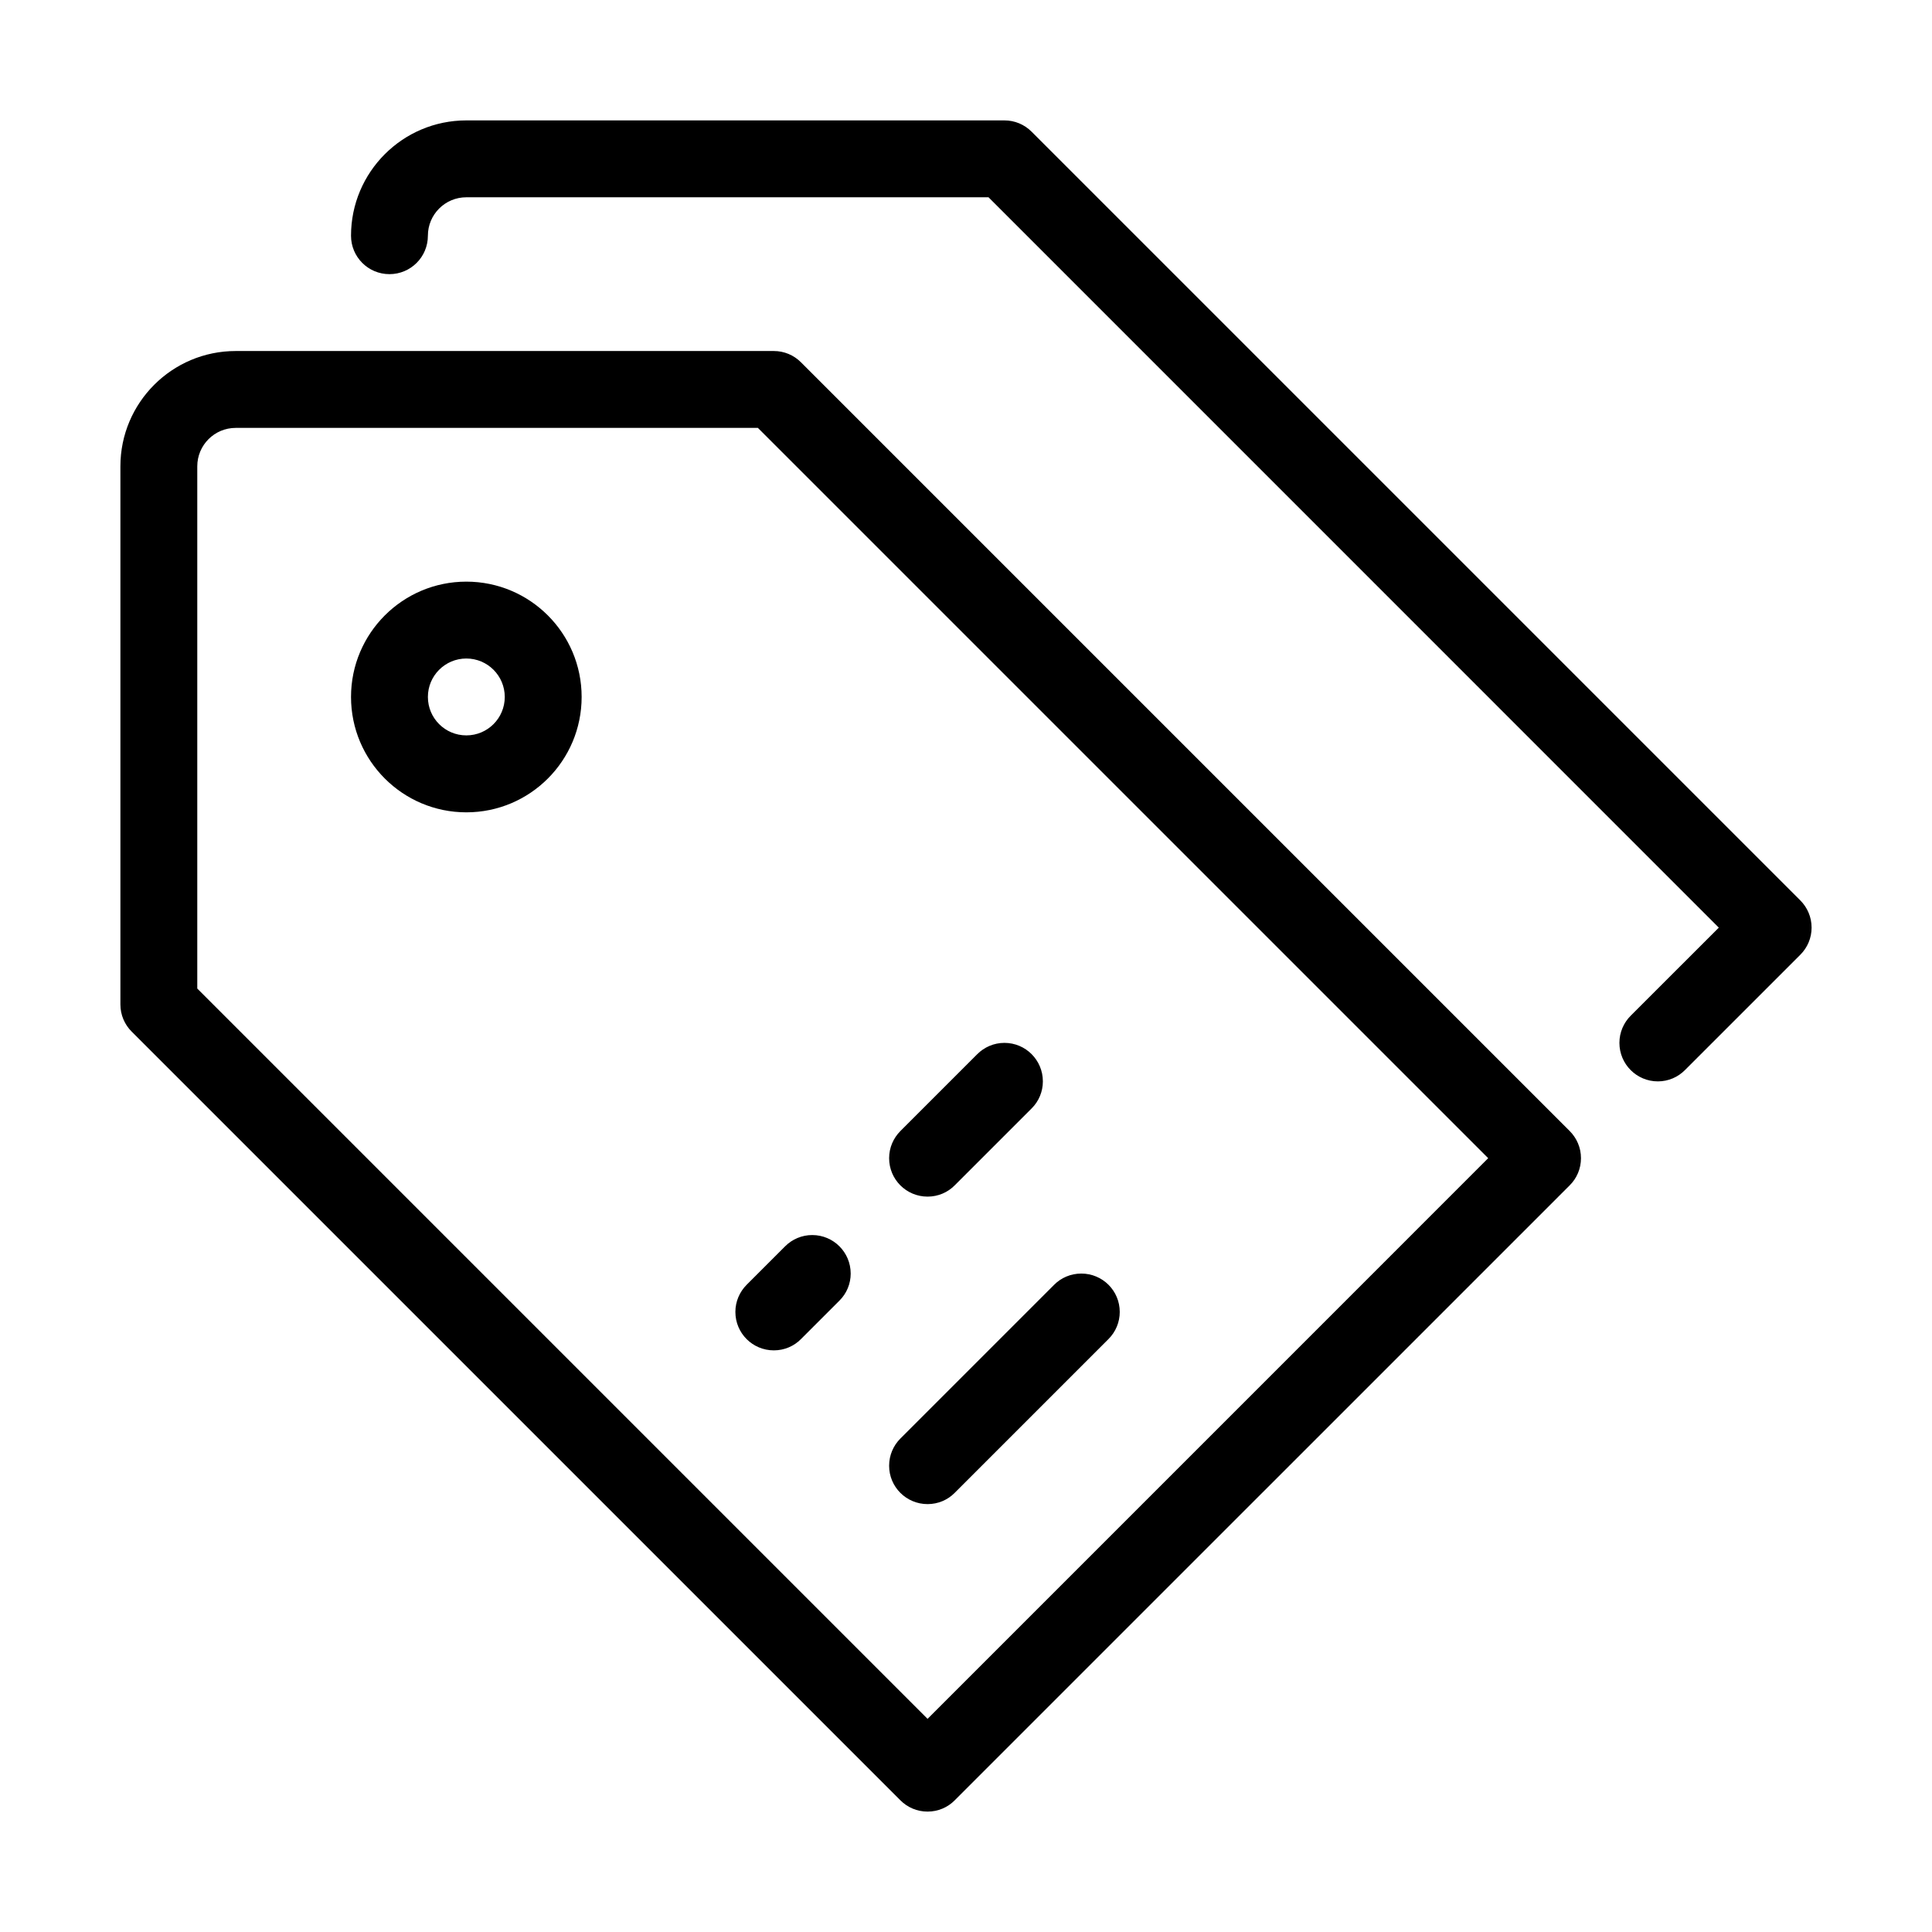
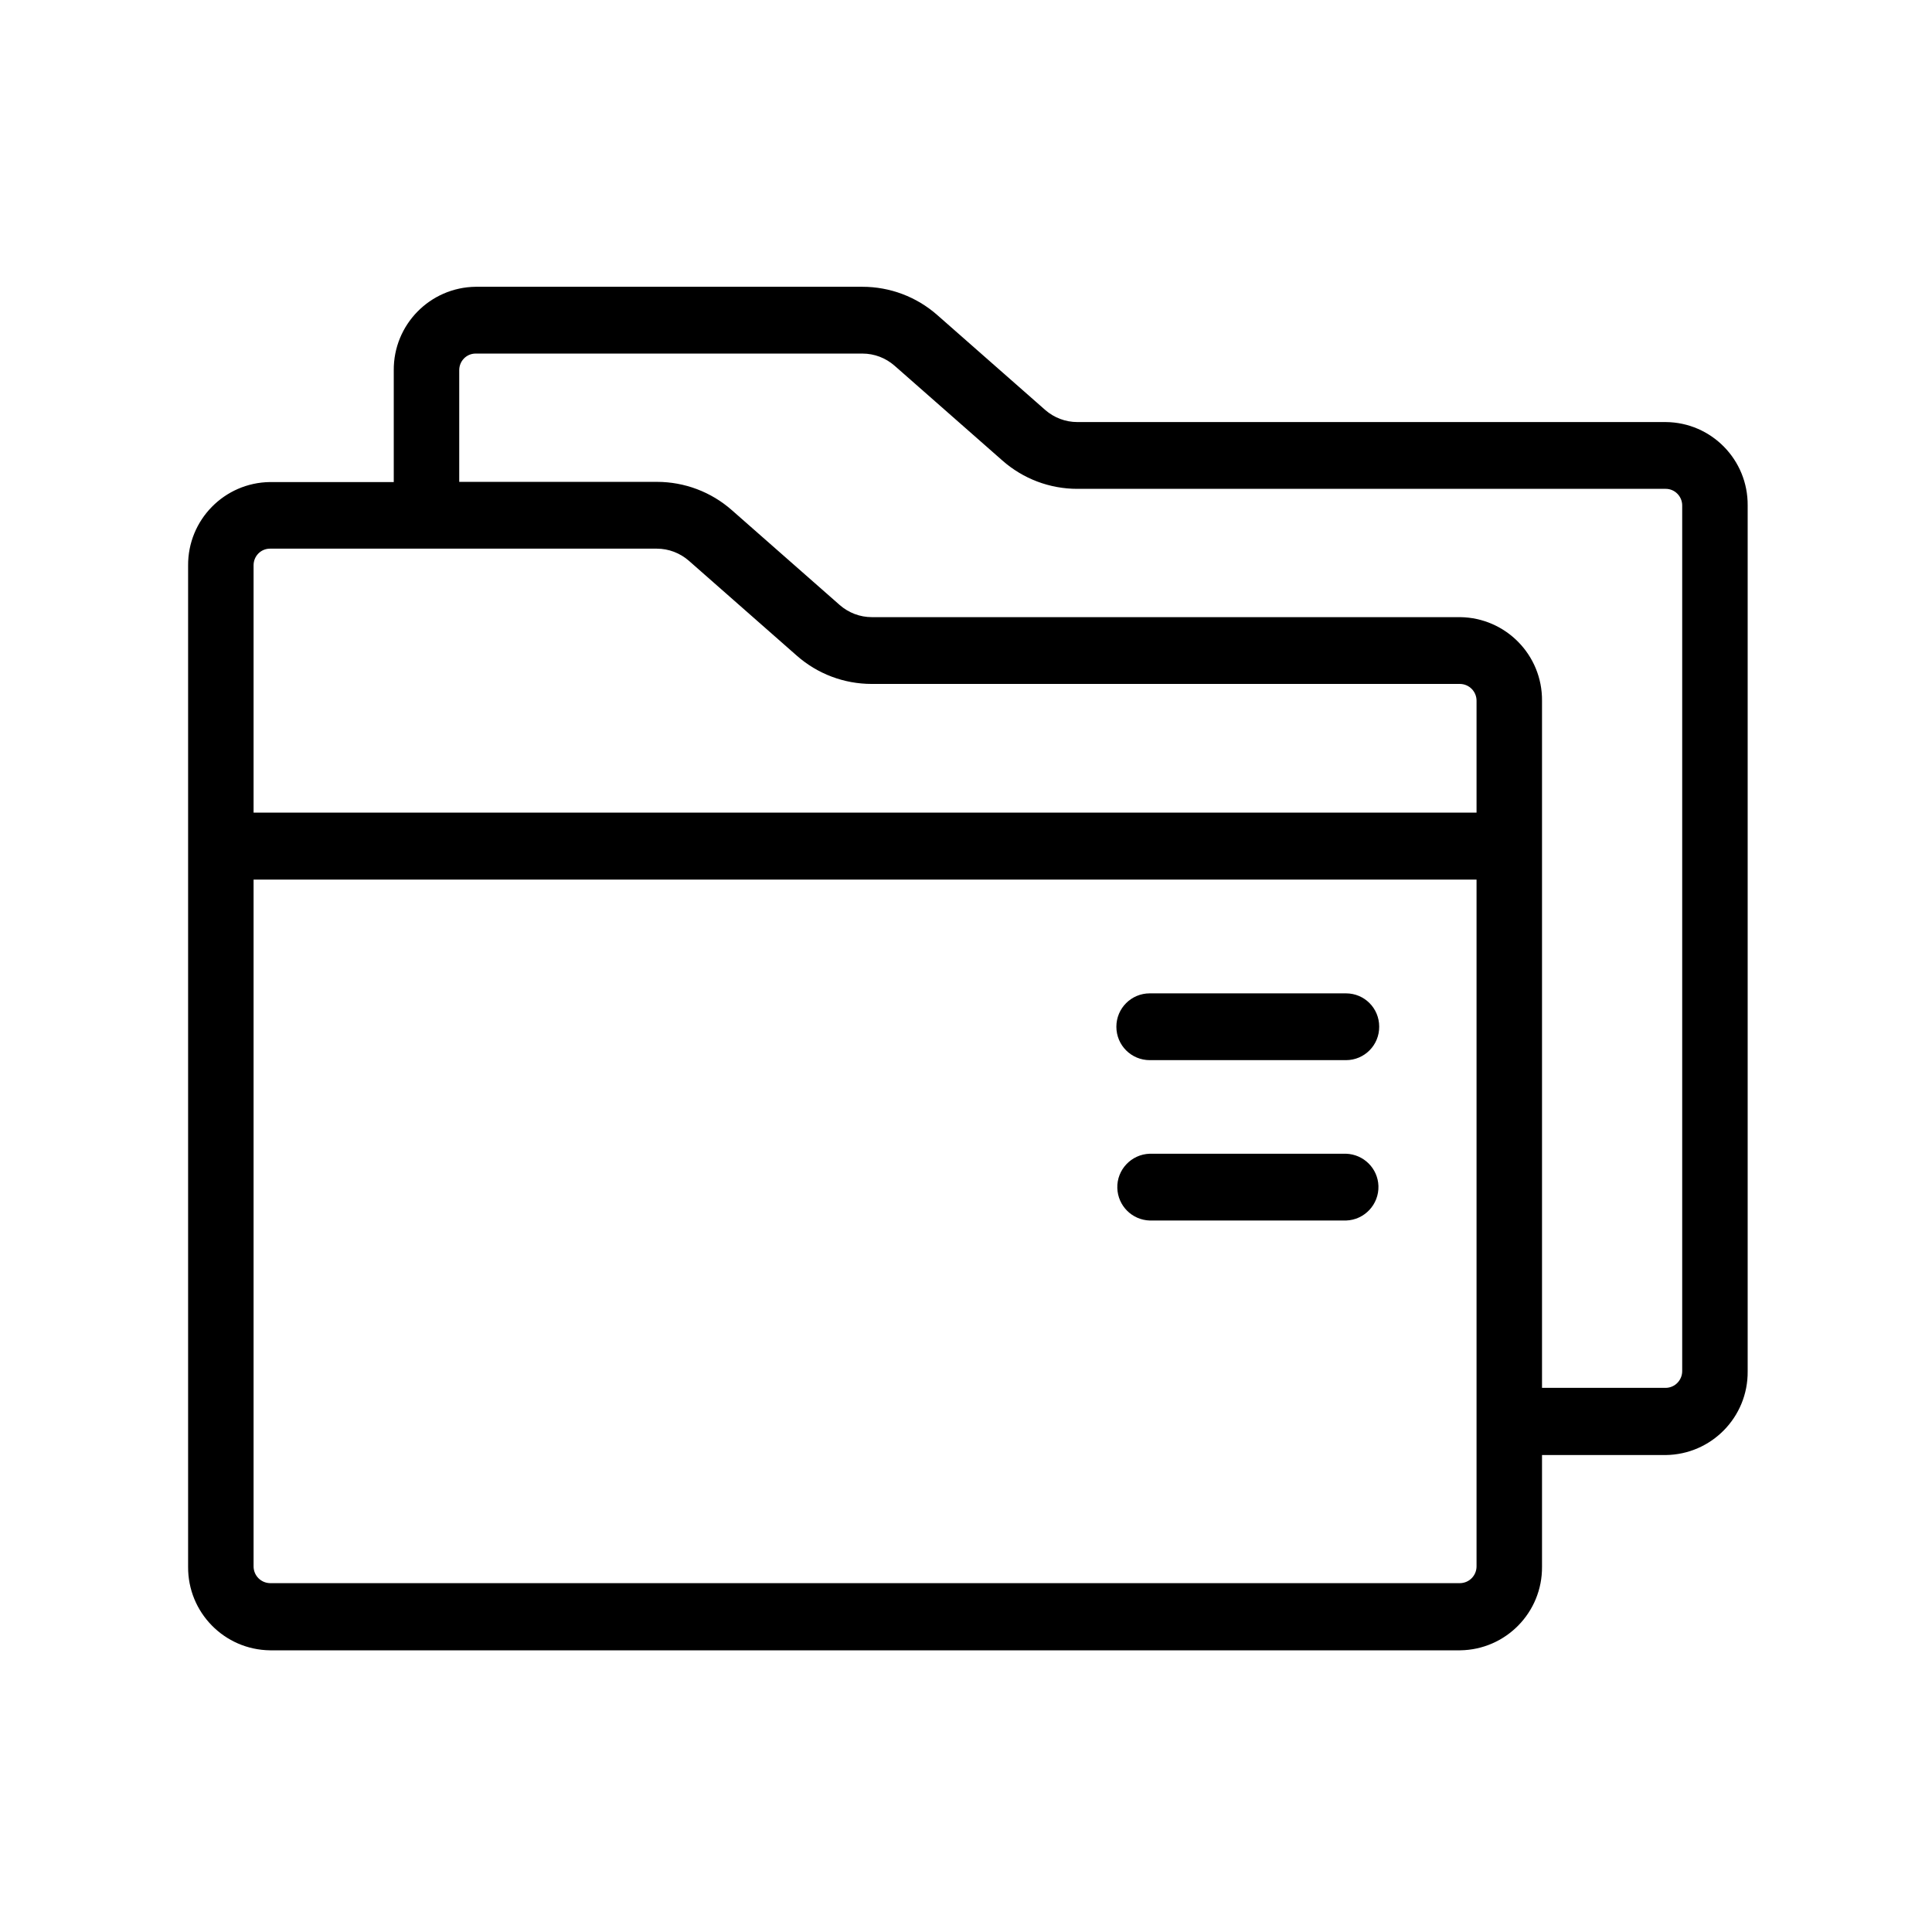
- <svg xmlns="http://www.w3.org/2000/svg" t="1595235608387" class="icon" viewBox="0 0 1024 1024" version="1.1" p-id="4190" width="32" height="32">
+ <svg xmlns="http://www.w3.org/2000/svg" t="1595512098062" class="icon" viewBox="0 0 1024 1024" version="1.1" p-id="1555" width="32" height="32">
  <defs>
    <style type="text/css" />
  </defs>
-   <path d="M247.164 308.281c-33.742 0-61.116 27.385-61.116 61.116 0 33.761 27.374 61.156 61.116 61.156 33.76 0 61.116-27.395 61.116-61.156 0-33.731-27.355-61.116-61.116-61.116m0 81.488c-11.26 0-20.372-9.102-20.372-20.372 0-11.24 9.111-20.372 20.372-20.372s20.372 9.132 20.372 20.372c0 11.27-9.112 20.372-20.372 20.372m244.464 244.463c5.63 0 10.723-2.248 14.403-5.989l40.744-40.743a20.125 20.125 0 0 0 5.967-14.345c0-11.28-9.11-20.411-20.37-20.411-5.61 0-10.704 2.287-14.405 5.988l-40.743 40.744c-3.68 3.7-5.968 8.754-5.968 14.384-0.001 11.28 9.111 20.372 20.372 20.372m462.585-156.988L546.775 69.806a20.248 20.248 0 0 0-14.404-5.99H247.164c-33.742 0-61.116 27.386-61.116 61.117 0 11.271 9.11 20.372 20.37 20.372s20.373-9.102 20.373-20.372c0-11.24 9.111-20.372 20.372-20.372h276.773l387.067 387.107-46.712 46.692c-3.68 3.69-5.968 8.764-5.968 14.385 0 11.28 9.132 20.41 20.372 20.41 5.63 0 10.723-2.286 14.403-6.027l61.116-61.106a20.247 20.247 0 0 0 5.969-14.354c-0.001-5.659-2.29-10.733-5.97-14.424M389.768 695.348c0 11.28 9.111 20.372 20.372 20.372 5.63 0 10.723-2.248 14.403-5.989l20.372-20.372a20.127 20.127 0 0 0 5.969-14.344c0-11.28-9.112-20.411-20.372-20.411a20.245 20.245 0 0 0-14.404 5.988l-20.371 20.372c-3.681 3.702-5.97 8.793-5.97 14.384m34.776-503.311a20.247 20.247 0 0 0-14.403-5.989H124.932c-33.742 0-61.116 27.385-61.116 61.116v285.208c0 5.63 2.287 10.723 5.968 14.393l407.44 407.43c3.7 3.74 8.793 5.988 14.402 5.988 5.63 0 10.724-2.248 14.404-5.989l325.952-325.95c3.7-3.66 5.968-8.754 5.968-14.384s-2.287-10.682-5.968-14.384l-407.44-407.44z m67.085 718.988L104.56 523.947V247.164c0-11.24 9.11-20.37 20.37-20.37h276.773L788.772 613.86 491.628 911.025z m0-113.817c5.63 0 10.723-2.248 14.403-5.989l81.487-81.488a20.231 20.231 0 0 0 5.97-14.384c0-11.26-9.112-20.332-20.373-20.332-5.63 0-10.723 2.248-14.403 5.948l-81.488 81.488c-3.68 3.7-5.968 8.753-5.968 14.424-0.001 11.24 9.111 20.333 20.372 20.333" p-id="4191" />
+   <path d="M882.9 223.7H571c-6.3 0-12.3-2.3-17-6.4L496.8 167c-11-9.7-25.1-15-39.7-15h-205c-24.2 0.3-43.6 20.1-43.4 44.3v59.2h-65.6c-24.2 0.3-43.6 20.1-43.4 44.3v530.6c-0.2 24.2 19.2 44 43.4 44.3h630.8c24.2-0.3 43.6-20.1 43.4-44.3v-59.2h65.6c24.2-0.3 43.6-20.1 43.4-44.3v-459c0.2-24.2-19.2-44-43.4-44.2zM782.6 830.2c0 4.8-3.8 8.8-8.7 8.9H143.1c-4.8-0.1-8.7-4-8.7-8.9v-364h648.2v364z m0-399.5H134.4V299.6c0-4.8 3.8-8.8 8.7-8.8h205c6.3 0 12.3 2.3 17 6.4l57.2 50.3c11 9.7 25.1 15 39.7 15h311.9c4.8 0.1 8.7 4 8.7 8.9v59.3z m109 296c0 4.8-3.8 8.8-8.7 8.9h-65.6V371.4c0.2-24.2-19.2-44-43.4-44.3H462.1c-6.3 0-12.3-2.3-17-6.4l-57.2-50.3c-11-9.7-25.1-15-39.7-15H243.4v-59.2c0-4.8 3.8-8.8 8.7-8.8h205c6.3 0 12.3 2.3 17 6.4l57.2 50.3c11 9.7 25.1 15 39.7 15h311.9c4.8 0 8.7 4 8.7 8.8v458.8zM713.4 526.5h-104c-9.8 0-17.7 7.9-17.7 17.7s7.9 17.7 17.7 17.7h104c9.8 0 17.7-8 17.6-17.8 0-9.7-7.8-17.6-17.6-17.6z m0 85h-104c-9.8 0.3-17.5 8.5-17.2 18.2 0.3 9.4 7.8 16.9 17.2 17.2h104c9.8-0.3 17.5-8.5 17.2-18.3-0.3-9.3-7.8-16.8-17.2-17.1z" p-id="1556" />
</svg>
